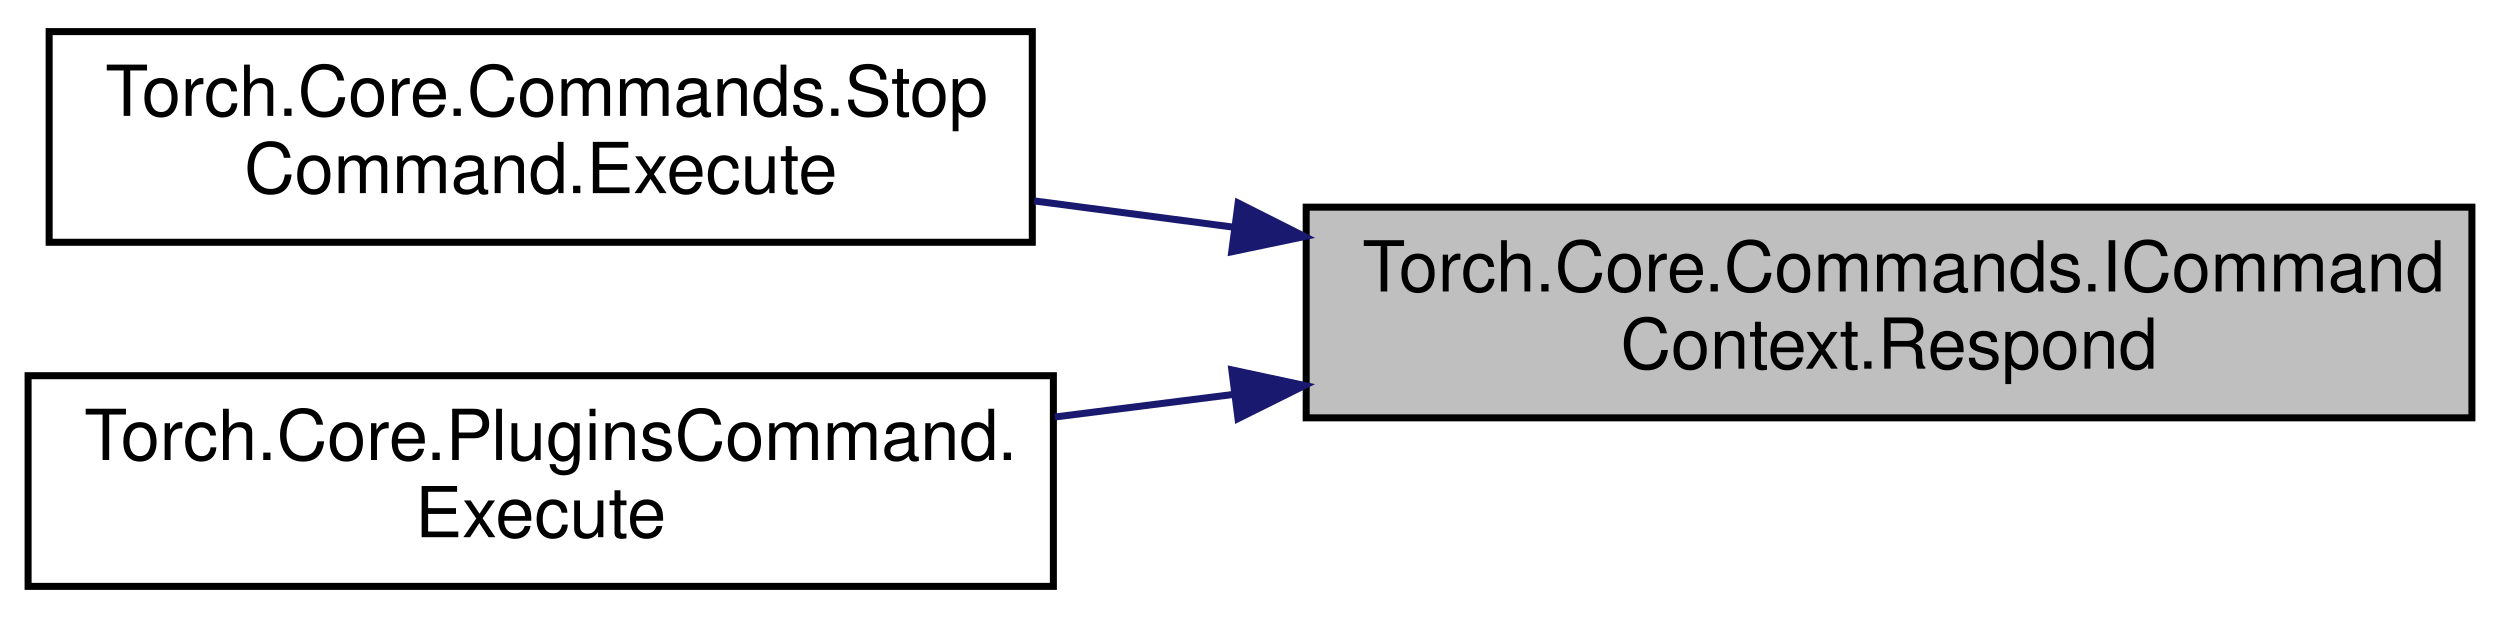
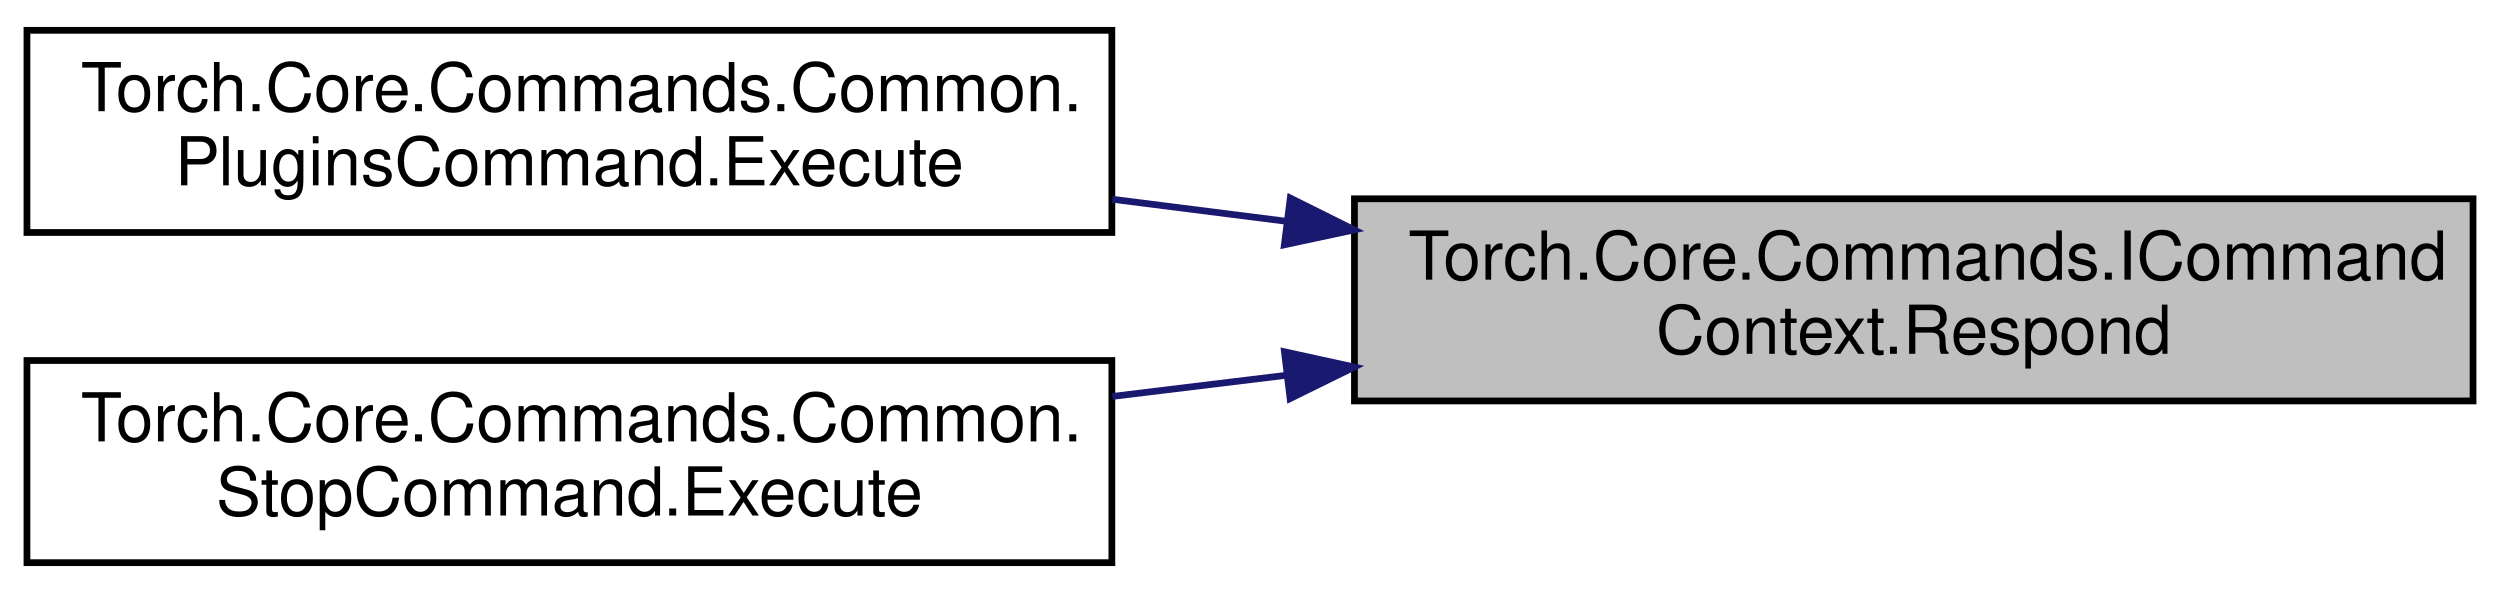
- <svg xmlns="http://www.w3.org/2000/svg" xmlns:xlink="http://www.w3.org/1999/xlink" width="356pt" height="88pt" viewBox="0.00 0.00 356.00 88.00">
+ <svg xmlns="http://www.w3.org/2000/svg" xmlns:xlink="http://www.w3.org/1999/xlink" width="371pt" height="88pt" viewBox="0.00 0.00 371.00 88.00">
  <g id="graph0" class="graph" transform="scale(1 1) rotate(0) translate(4 84)">
-     <polygon fill="white" stroke="transparent" points="-4,4 -4,-84 352,-84 352,4 -4,4" />
+     <polygon fill="white" stroke="transparent" points="-4,4 -4,-84 367,-84 367,4 -4,4" />
    <g id="node1" class="node">
      <g id="a_node1">
        <a xlink:title=" ">
-           <polygon fill="#bfbfbf" stroke="black" points="182,-24.5 182,-54.5 348,-54.5 348,-24.5 182,-24.5" />
-           <text text-anchor="start" x="190" y="-42.5" font-family="Helvetica,sans-Serif" font-size="10.00">Torch.Core.Commands.ICommand</text>
-           <text text-anchor="middle" x="265" y="-31.5" font-family="Helvetica,sans-Serif" font-size="10.00">Context.Respond</text>
+           <polygon fill="#bfbfbf" stroke="black" points="197,-24.5 197,-54.5 363,-54.5 363,-24.5 197,-24.5" />
+           <text text-anchor="start" x="205" y="-42.5" font-family="Helvetica,sans-Serif" font-size="10.00">Torch.Core.Commands.ICommand</text>
+           <text text-anchor="middle" x="280" y="-31.5" font-family="Helvetica,sans-Serif" font-size="10.00">Context.Respond</text>
        </a>
      </g>
    </g>
    <g id="node2" class="node">
      <g id="a_node2">
-         <a xlink:href="class_torch_1_1_core_1_1_commands_1_1_stop_command.html#aa737152df33f6bfbef7933394dce0ce8" target="_top" xlink:title="Executes the command with the given command context. This should only be called if CanExecute returns...">
-           <polygon fill="white" stroke="black" points="3,-49.5 3,-79.5 143,-79.5 143,-49.5 3,-49.5" />
-           <text text-anchor="start" x="11" y="-67.5" font-family="Helvetica,sans-Serif" font-size="10.00">Torch.Core.Commands.Stop</text>
-           <text text-anchor="middle" x="73" y="-56.5" font-family="Helvetica,sans-Serif" font-size="10.00">Command.Execute</text>
+         <a xlink:href="class_torch_1_1_core_1_1_commands_1_1_common_1_1_plugins_command.html#acf142686b5f58ed915d35b2d315a2c75" target="_top" xlink:title="Executes the command with the given command context. This should only be called if CanExecute returns...">
+           <polygon fill="white" stroke="black" points="0,-49.5 0,-79.5 161,-79.5 161,-49.5 0,-49.5" />
+           <text text-anchor="start" x="8" y="-67.5" font-family="Helvetica,sans-Serif" font-size="10.00">Torch.Core.Commands.Common.</text>
+           <text text-anchor="middle" x="80.5" y="-56.5" font-family="Helvetica,sans-Serif" font-size="10.00">PluginsCommand.Execute</text>
        </a>
      </g>
    </g>
    <g id="edge1" class="edge">
-       <path fill="none" stroke="midnightblue" d="M171.79,-51.63C162.19,-52.9 152.55,-54.16 143.27,-55.39" />
-       <polygon fill="midnightblue" stroke="midnightblue" points="172.31,-55.09 181.77,-50.32 171.4,-48.15 172.31,-55.09" />
+       <path fill="none" stroke="midnightblue" d="M186.88,-51.16C178.25,-52.25 169.56,-53.35 161.07,-54.43" />
+       <polygon fill="midnightblue" stroke="midnightblue" points="187.48,-54.61 196.96,-49.89 186.6,-47.67 187.48,-54.61" />
    </g>
    <g id="node3" class="node">
      <g id="a_node3">
-         <a xlink:href="class_torch_1_1_core_1_1_plugins_command.html#a5801d96e77cbc0a3d5a3a7a1e20c8f60" target="_top" xlink:title="Executes the command with the given command context. This should only be called if CanExecute returns...">
-           <polygon fill="white" stroke="black" points="0,-0.5 0,-30.5 146,-30.5 146,-0.5 0,-0.5" />
-           <text text-anchor="start" x="8" y="-18.5" font-family="Helvetica,sans-Serif" font-size="10.00">Torch.Core.PluginsCommand.</text>
-           <text text-anchor="middle" x="73" y="-7.5" font-family="Helvetica,sans-Serif" font-size="10.00">Execute</text>
+         <a xlink:href="class_torch_1_1_core_1_1_commands_1_1_common_1_1_stop_command.html#a8928726b8228469bd952cdb9b3c9aa06" target="_top" xlink:title="Executes the command with the given command context. This should only be called if CanExecute returns...">
+           <polygon fill="white" stroke="black" points="0,-0.5 0,-30.5 161,-30.5 161,-0.5 0,-0.5" />
+           <text text-anchor="start" x="8" y="-18.5" font-family="Helvetica,sans-Serif" font-size="10.00">Torch.Core.Commands.Common.</text>
+           <text text-anchor="middle" x="80.5" y="-7.5" font-family="Helvetica,sans-Serif" font-size="10.00">StopCommand.Execute</text>
        </a>
      </g>
    </g>
    <g id="edge2" class="edge">
-       <path fill="none" stroke="midnightblue" d="M171.74,-27.85C163.16,-26.76 154.56,-25.68 146.21,-24.62" />
-       <polygon fill="midnightblue" stroke="midnightblue" points="171.41,-31.33 181.77,-29.11 172.29,-24.39 171.41,-31.33" />
+       <path fill="none" stroke="midnightblue" d="M186.88,-28.31C178.25,-27.26 169.56,-26.2 161.07,-25.17" />
+       <polygon fill="midnightblue" stroke="midnightblue" points="186.61,-31.8 196.96,-29.53 187.45,-24.85 186.61,-31.8" />
    </g>
  </g>
</svg>
